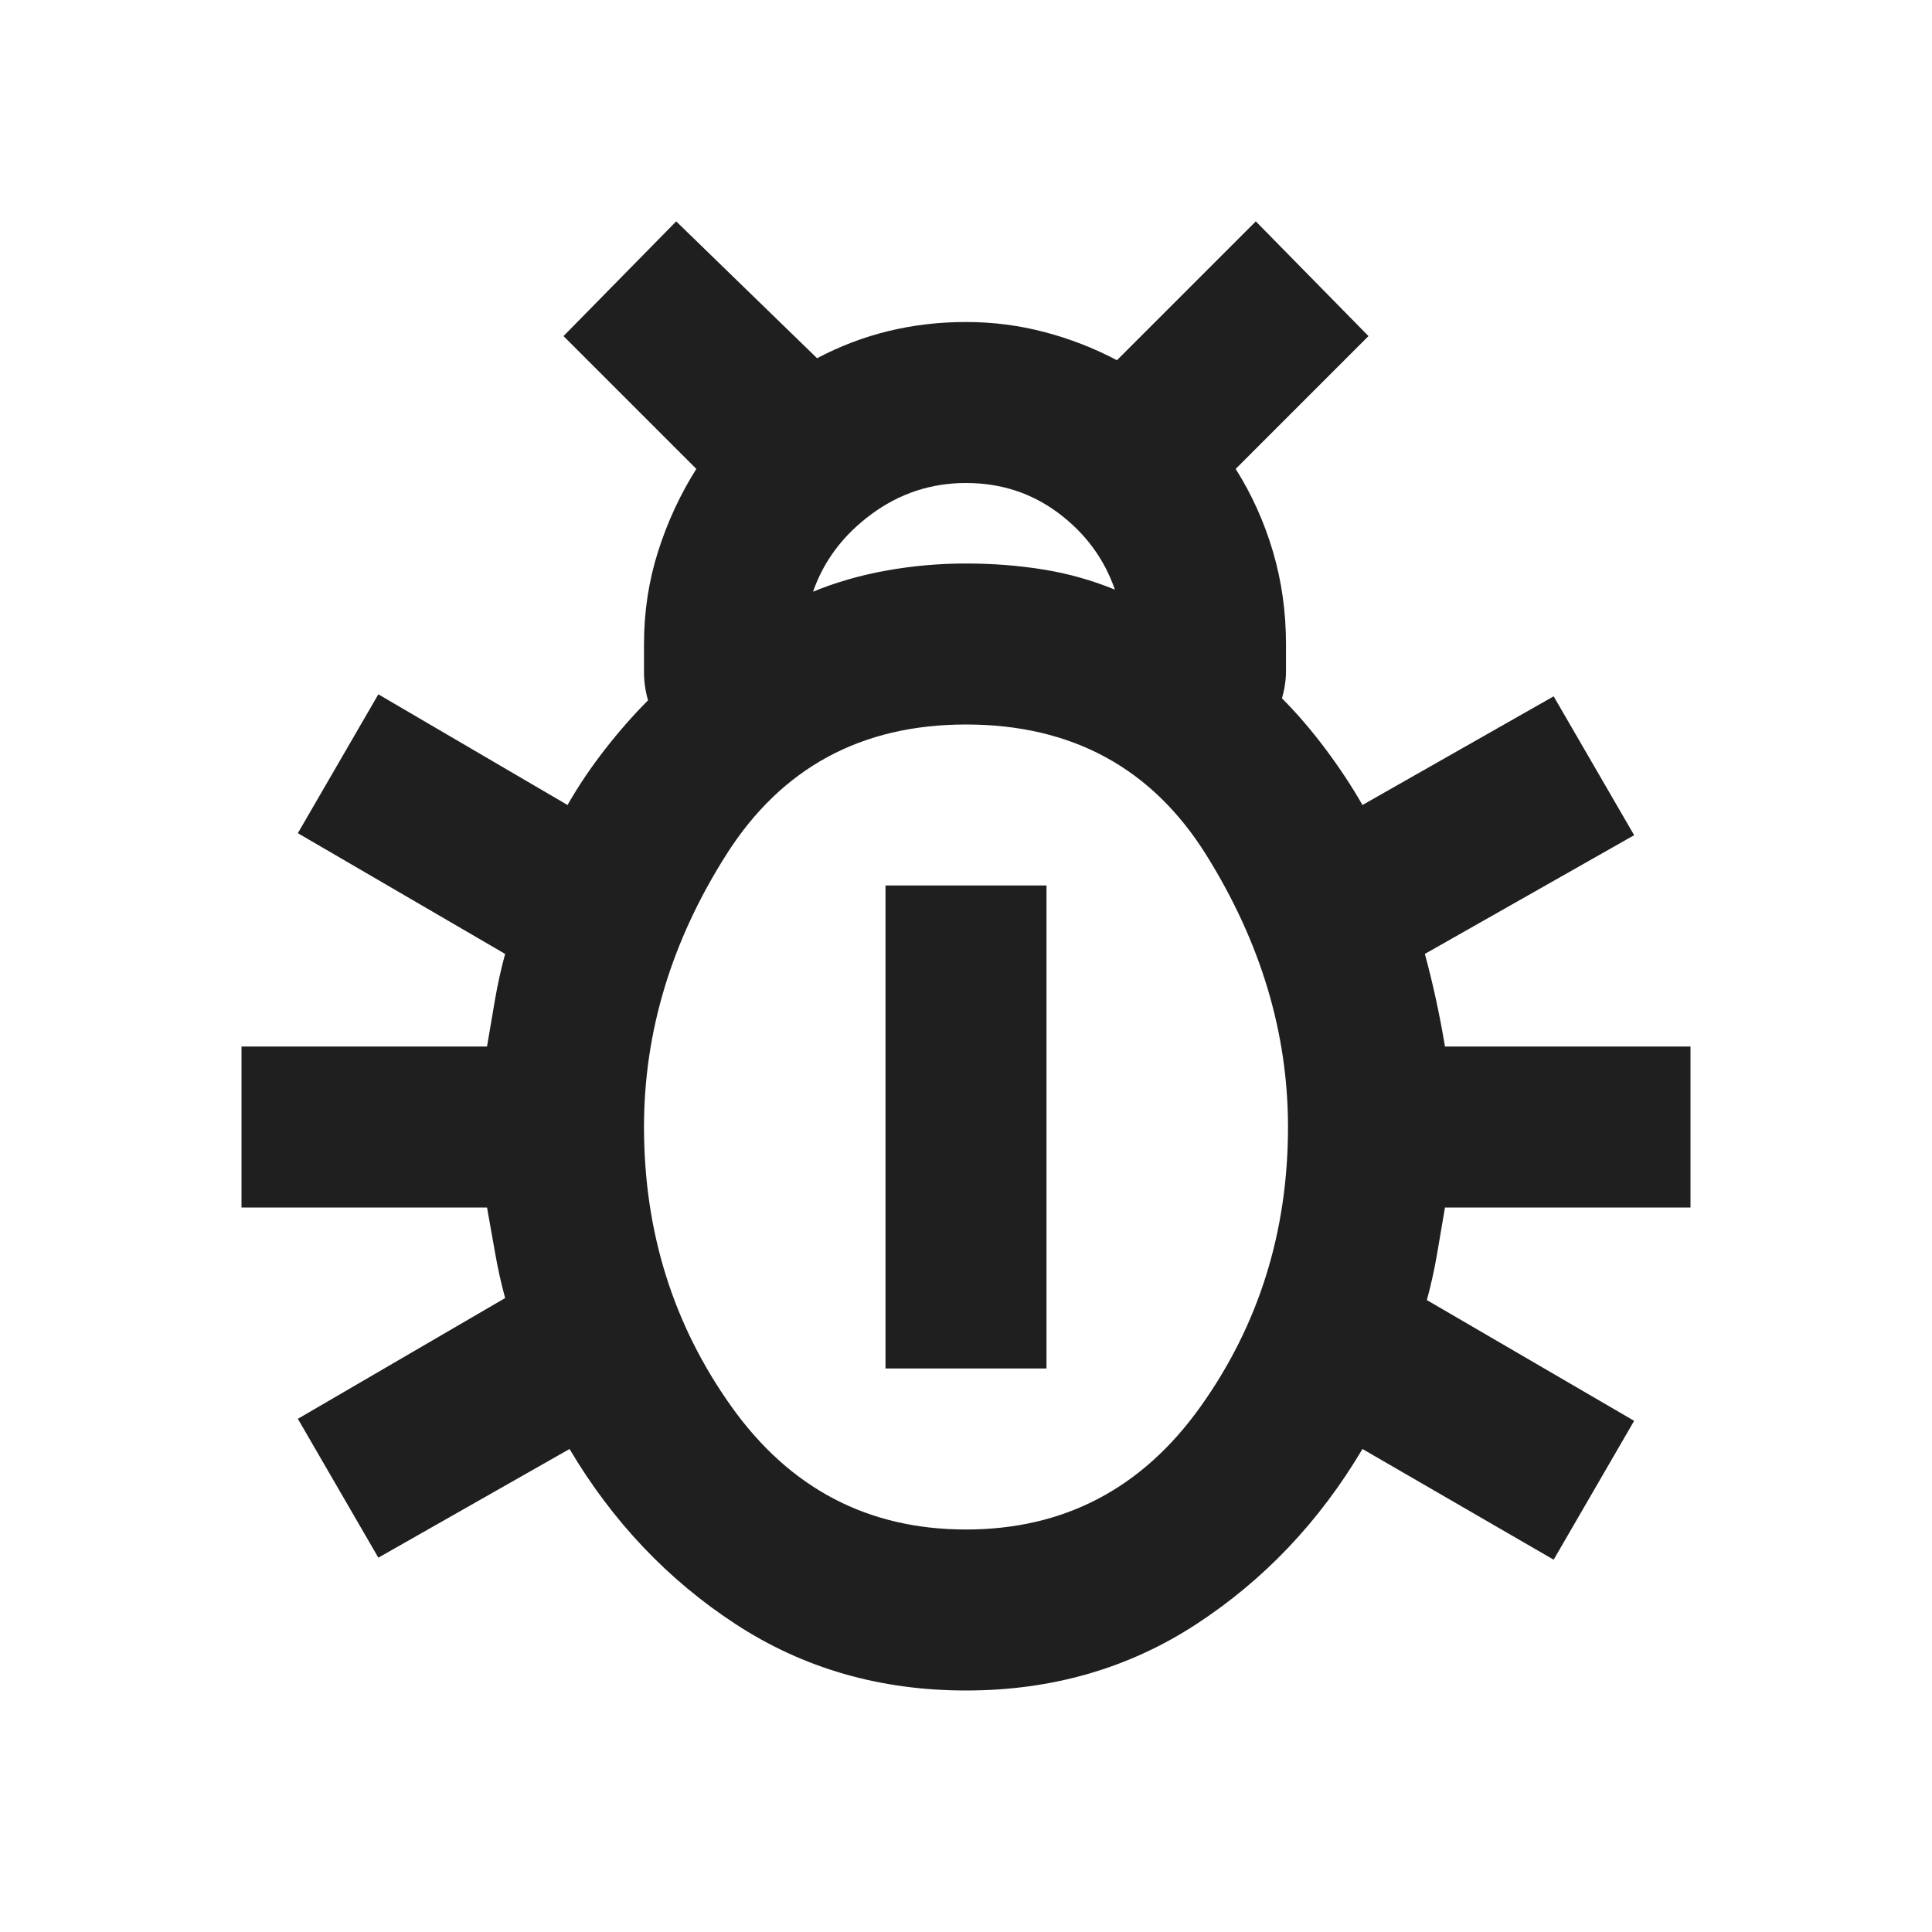
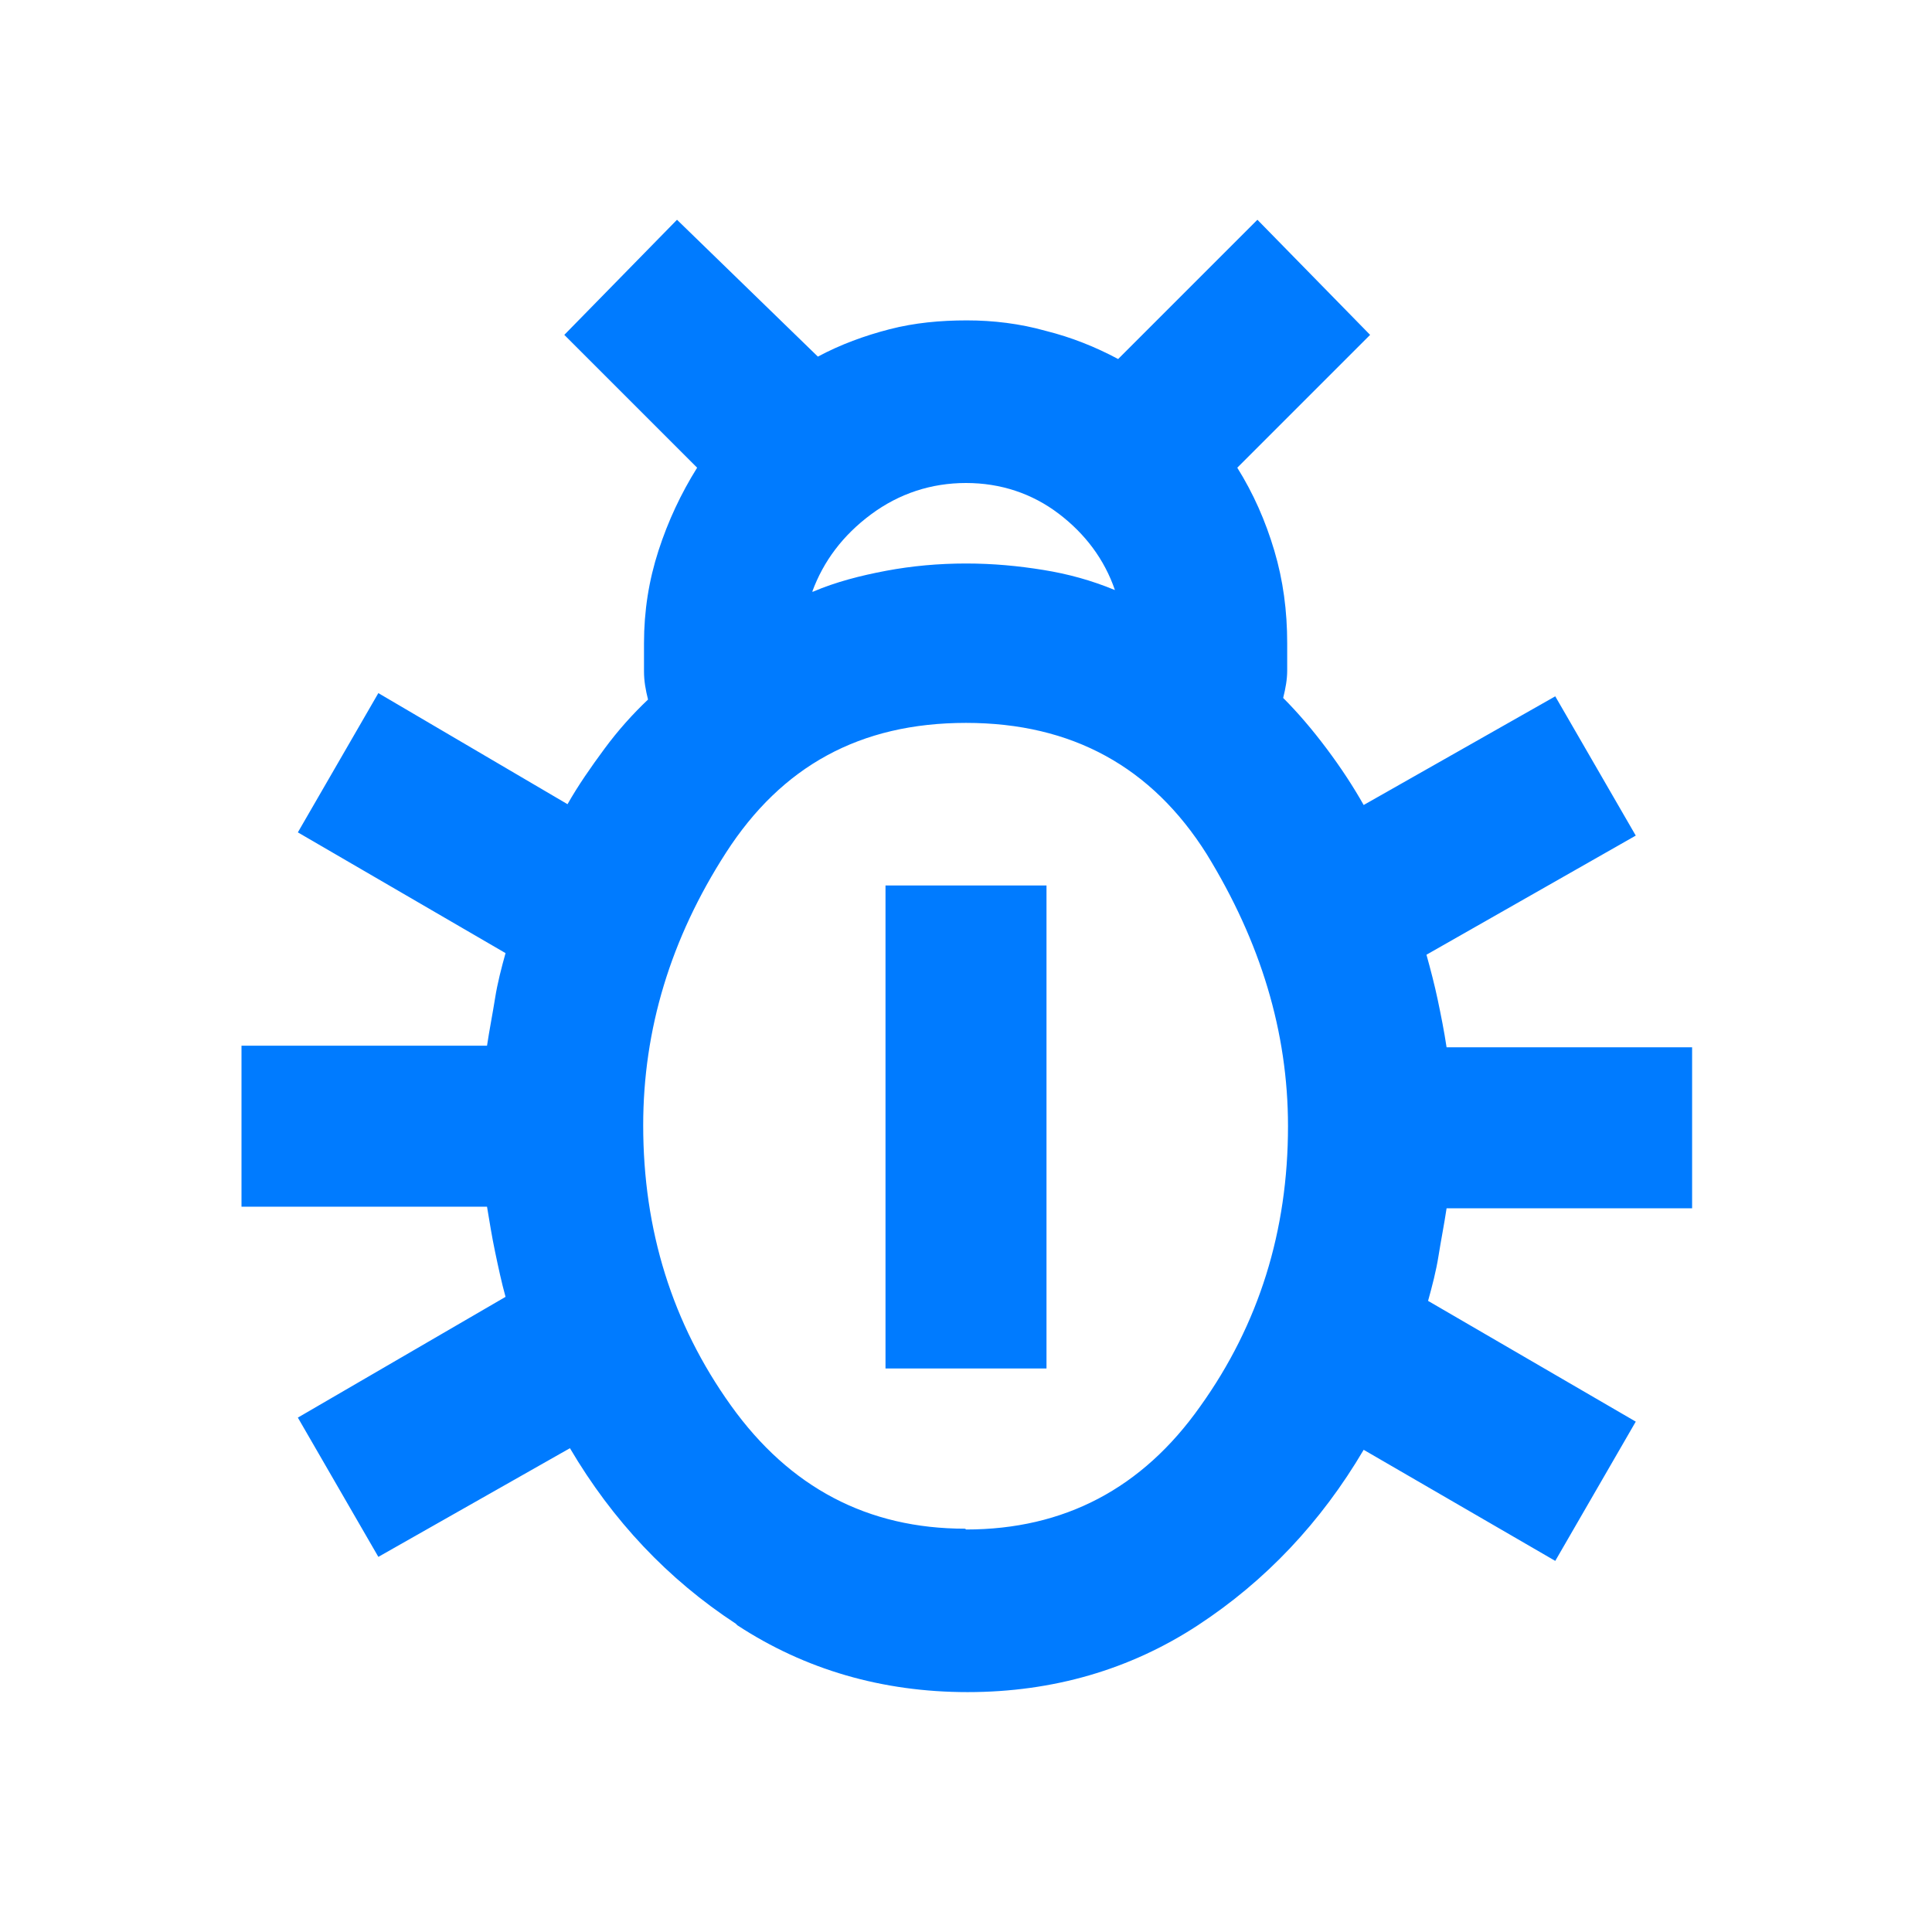
- <svg xmlns="http://www.w3.org/2000/svg" height="24px" viewBox="0 -960 960 960" width="24px" fill="#1f1f1f">
-   <path d="M365.5-153Q315-186 283-240l-95 54-40-69 103-60q-3-11-5-22.5t-4-22.5H120v-80h122q2-12 4-23.5t5-22.5l-103-60 40-69 94 55q8-14 18.5-27.5T322-612q-2-7-2-14v-14q0-24 7-46t19-41l-66-66 56-57 70 68q17-9 35.5-13.5T480-800q20 0 39 5t36 14l69-69 56 57-66 66q12 19 18.5 41t6.5 46v13.5q0 6.5-2 13.5 11 11 21.5 25t18.5 28l95-54 40 69-104 59q3 11 5.5 22.5T718-440h122v80H718q-2 12-4 23.5t-5 22.5l103 60-40 69-95-55q-32 54-82.5 87T480-120q-64 0-114.5-33ZM404-666q17-7 36.5-10.5T480-680q20 0 38.5 3t35.5 10q-8-23-28-38t-46-15q-26 0-47 15.5T404-666Zm76 466q73 0 116.5-61T640-400q0-70-40.5-135T480-600q-78 0-119 64.5T320-400q0 78 43.5 139T480-200Zm-40-80v-240h80v240h-80Z" />
+ <svg xmlns="http://www.w3.org/2000/svg" id="Layer_1" version="1.1" viewBox="0 0 24 24">
+   <defs>
+     <style>
+       .st0 {
+         fill: #007bff;
+       }
+     </style>
+   </defs>
+   <path class="st0" d="M9.14,20.17c-.84-.55-1.53-1.28-2.06-2.18l-2.38,1.35-1-1.73,2.58-1.5c-.05-.18-.09-.37-.13-.56s-.07-.38-.1-.56h-3.05v-2h3.05c.03-.2.07-.4.1-.59s.08-.38.13-.56l-2.58-1.5,1-1.73,2.35,1.38c.13-.23.29-.46.46-.69s.35-.43.54-.61c-.03-.12-.05-.23-.05-.35v-.35c0-.4.06-.78.18-1.15s.28-.71.48-1.03l-1.65-1.65,1.4-1.43,1.75,1.7c.28-.15.58-.26.89-.34s.63-.11.96-.11.66.04.98.13c.32.08.62.2.9.35l1.73-1.73,1.4,1.43-1.65,1.65c.2.32.35.66.46,1.03s.16.75.16,1.15v.34c0,.11-.02.22-.05.34.18.18.36.39.54.63s.33.47.46.7l2.38-1.35,1,1.73-2.6,1.48c.05.18.1.37.14.56s.08.39.11.59h3.05v2h-3.05c-.03.2-.07.4-.1.59s-.08.38-.13.56l2.58,1.5-1,1.73-2.38-1.38c-.53.9-1.22,1.63-2.06,2.18s-1.8.83-2.86.83-2.02-.28-2.86-.83ZM10.1,7.35c.28-.12.59-.2.91-.26s.65-.09.99-.09.65.03.96.08c.31.05.6.13.89.25-.13-.38-.37-.7-.7-.95s-.72-.38-1.15-.38-.83.13-1.18.39-.59.58-.73.96ZM12,19c1.22,0,2.19-.51,2.91-1.53.73-1.02,1.09-2.18,1.09-3.48,0-1.17-.34-2.29-1.01-3.38-.68-1.08-1.67-1.63-2.99-1.63s-2.29.54-2.98,1.61-1.03,2.2-1.03,3.39c0,1.3.36,2.46,1.09,3.48.73,1.02,1.7,1.53,2.91,1.53ZM11,17v-6h2v6h-2Z" />
</svg>
